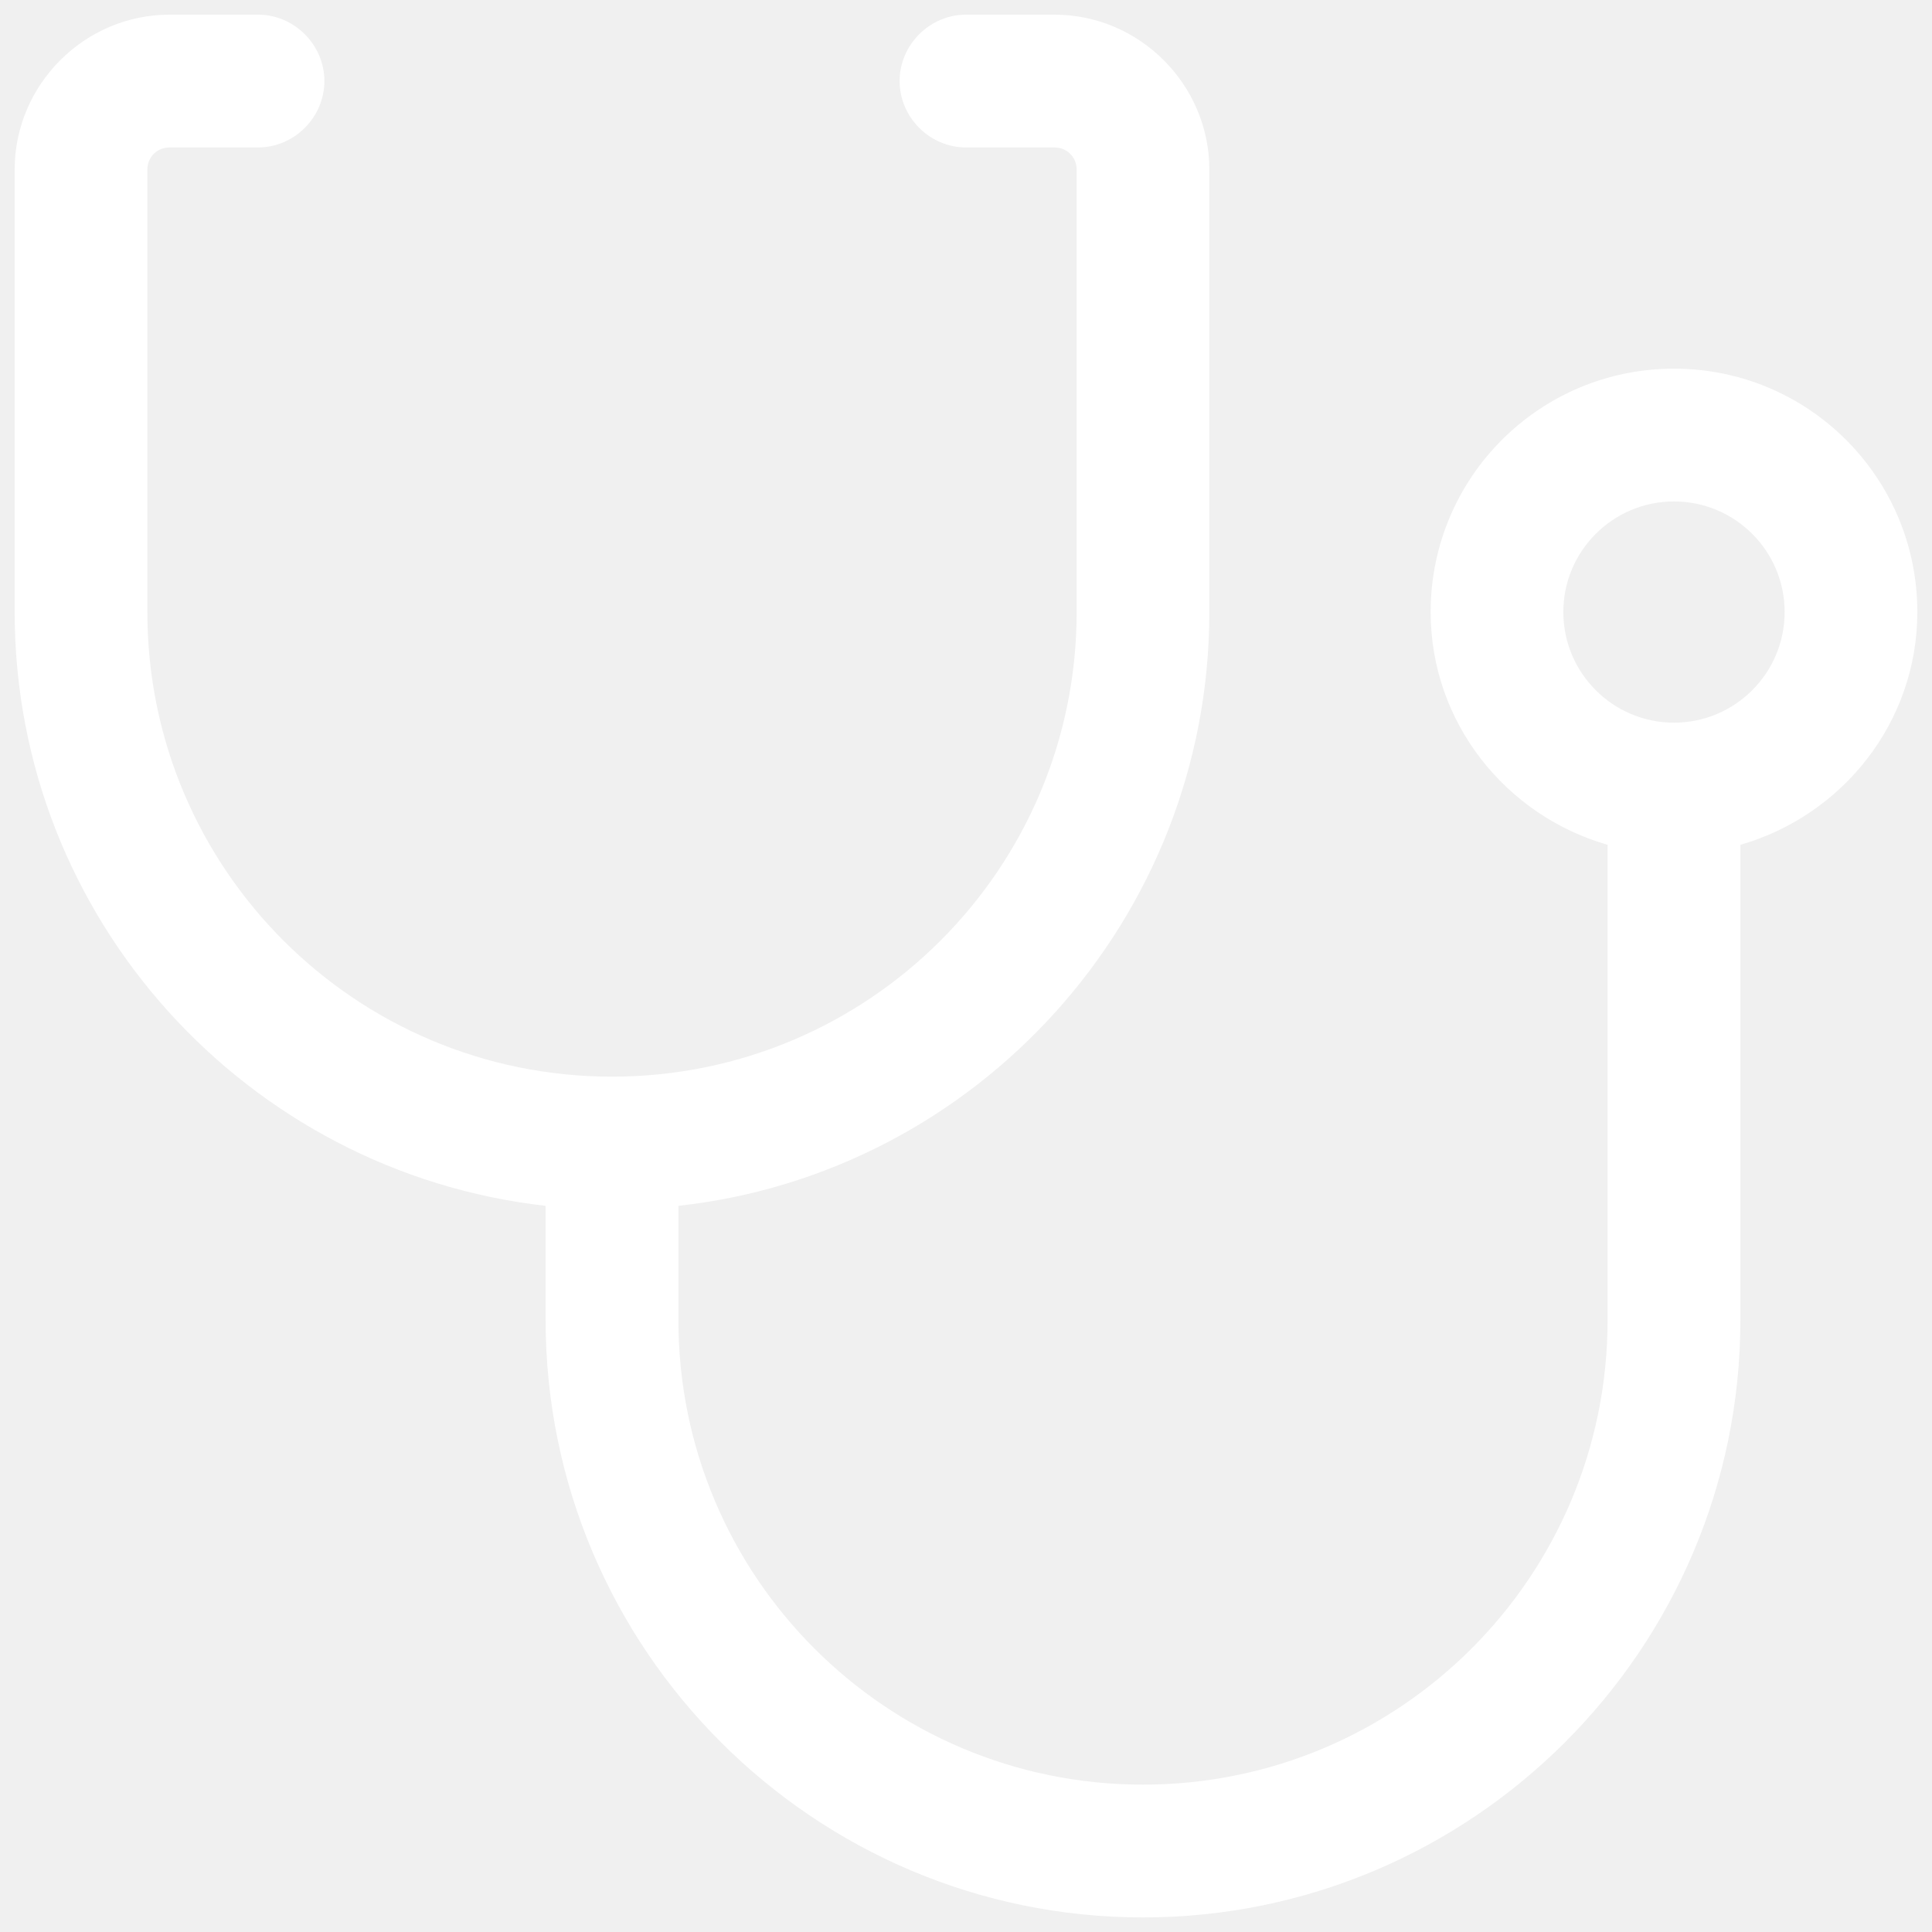
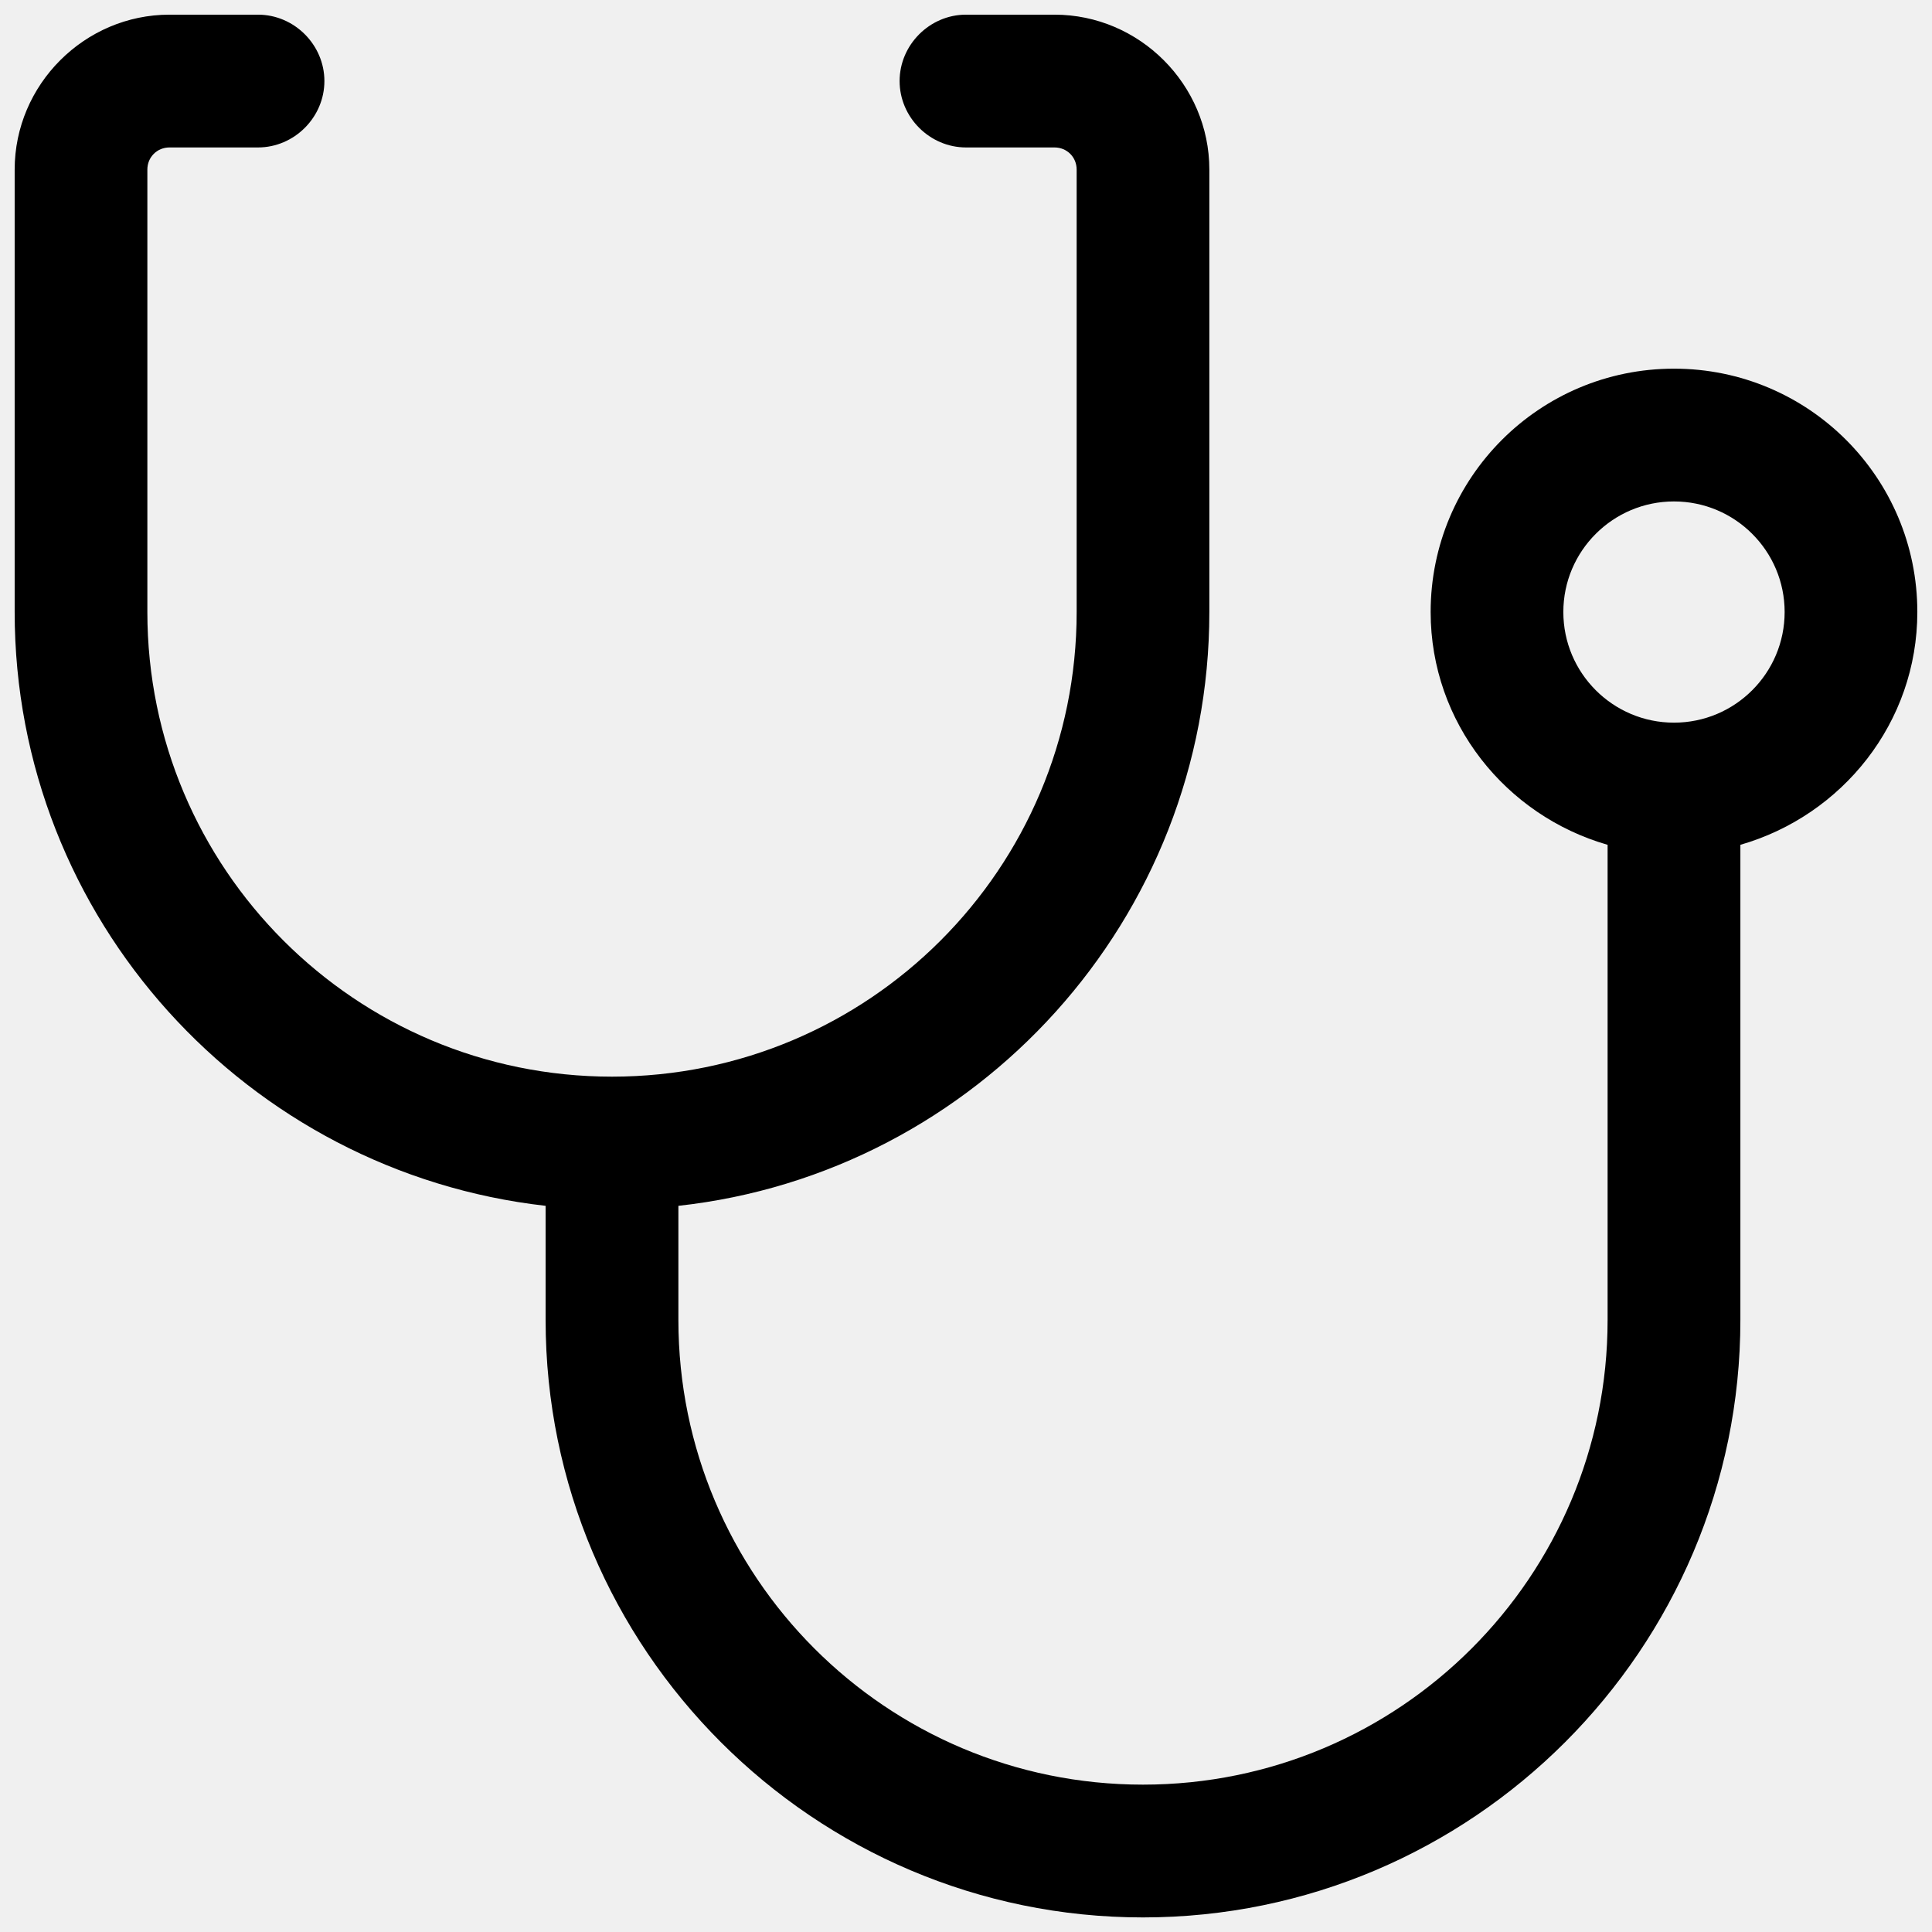
<svg xmlns="http://www.w3.org/2000/svg" width="22" height="22" viewBox="0 0 22 22" fill="none">
-   <path d="M21.833 6.969C21.833 5.438 20.594 4.198 19.062 4.198C17.53 4.198 16.291 5.438 16.291 6.969C16.291 8.229 17.147 9.287 18.306 9.62V15.031C18.306 17.954 15.938 20.322 13.015 20.322C10.093 20.322 7.725 17.954 7.725 15.031V13.731C11.121 13.358 13.771 10.466 13.771 6.969V1.931C13.771 0.963 12.975 0.167 12.008 0.167H11C10.587 0.167 10.244 0.51 10.244 0.923C10.244 1.336 10.587 1.679 11 1.679H12.008C12.149 1.679 12.26 1.789 12.26 1.931V6.969C12.26 9.892 9.891 12.26 6.969 12.26C4.047 12.26 1.678 9.892 1.678 6.969V1.931C1.678 1.789 1.789 1.679 1.93 1.679H2.938C3.351 1.679 3.694 1.336 3.694 0.923C3.694 0.51 3.351 0.167 2.938 0.167H1.93C0.963 0.167 0.167 0.963 0.167 1.931V6.969C0.167 10.466 2.817 13.348 6.213 13.731V15.031C6.213 18.78 9.267 21.834 13.015 21.834C16.764 21.834 19.818 18.78 19.818 15.031V9.62C20.977 9.287 21.833 8.229 21.833 6.969ZM19.062 8.229C18.367 8.229 17.802 7.665 17.802 6.969C17.802 6.274 18.367 5.71 19.062 5.71C19.757 5.71 20.322 6.274 20.322 6.969C20.322 7.665 19.757 8.229 19.062 8.229Z" fill="white" />
+   <path d="M21.833 6.969C21.833 5.438 20.594 4.198 19.062 4.198C17.53 4.198 16.291 5.438 16.291 6.969C16.291 8.229 17.147 9.287 18.306 9.62V15.031C18.306 17.954 15.938 20.322 13.015 20.322C10.093 20.322 7.725 17.954 7.725 15.031V13.731C11.121 13.358 13.771 10.466 13.771 6.969V1.931C13.771 0.963 12.975 0.167 12.008 0.167H11C10.587 0.167 10.244 0.51 10.244 0.923C10.244 1.336 10.587 1.679 11 1.679H12.008C12.149 1.679 12.26 1.789 12.26 1.931V6.969C12.26 9.892 9.891 12.26 6.969 12.26C4.047 12.26 1.678 9.892 1.678 6.969V1.931C1.678 1.789 1.789 1.679 1.93 1.679H2.938C3.351 1.679 3.694 1.336 3.694 0.923C3.694 0.51 3.351 0.167 2.938 0.167H1.93C0.963 0.167 0.167 0.963 0.167 1.931V6.969C0.167 10.466 2.817 13.348 6.213 13.731V15.031C6.213 18.78 9.267 21.834 13.015 21.834C16.764 21.834 19.818 18.78 19.818 15.031V9.62C20.977 9.287 21.833 8.229 21.833 6.969ZM19.062 8.229C18.367 8.229 17.802 7.665 17.802 6.969C17.802 6.274 18.367 5.71 19.062 5.71C19.757 5.71 20.322 6.274 20.322 6.969C20.322 7.665 19.757 8.229 19.062 8.229Z" fill="black" />
</svg>
